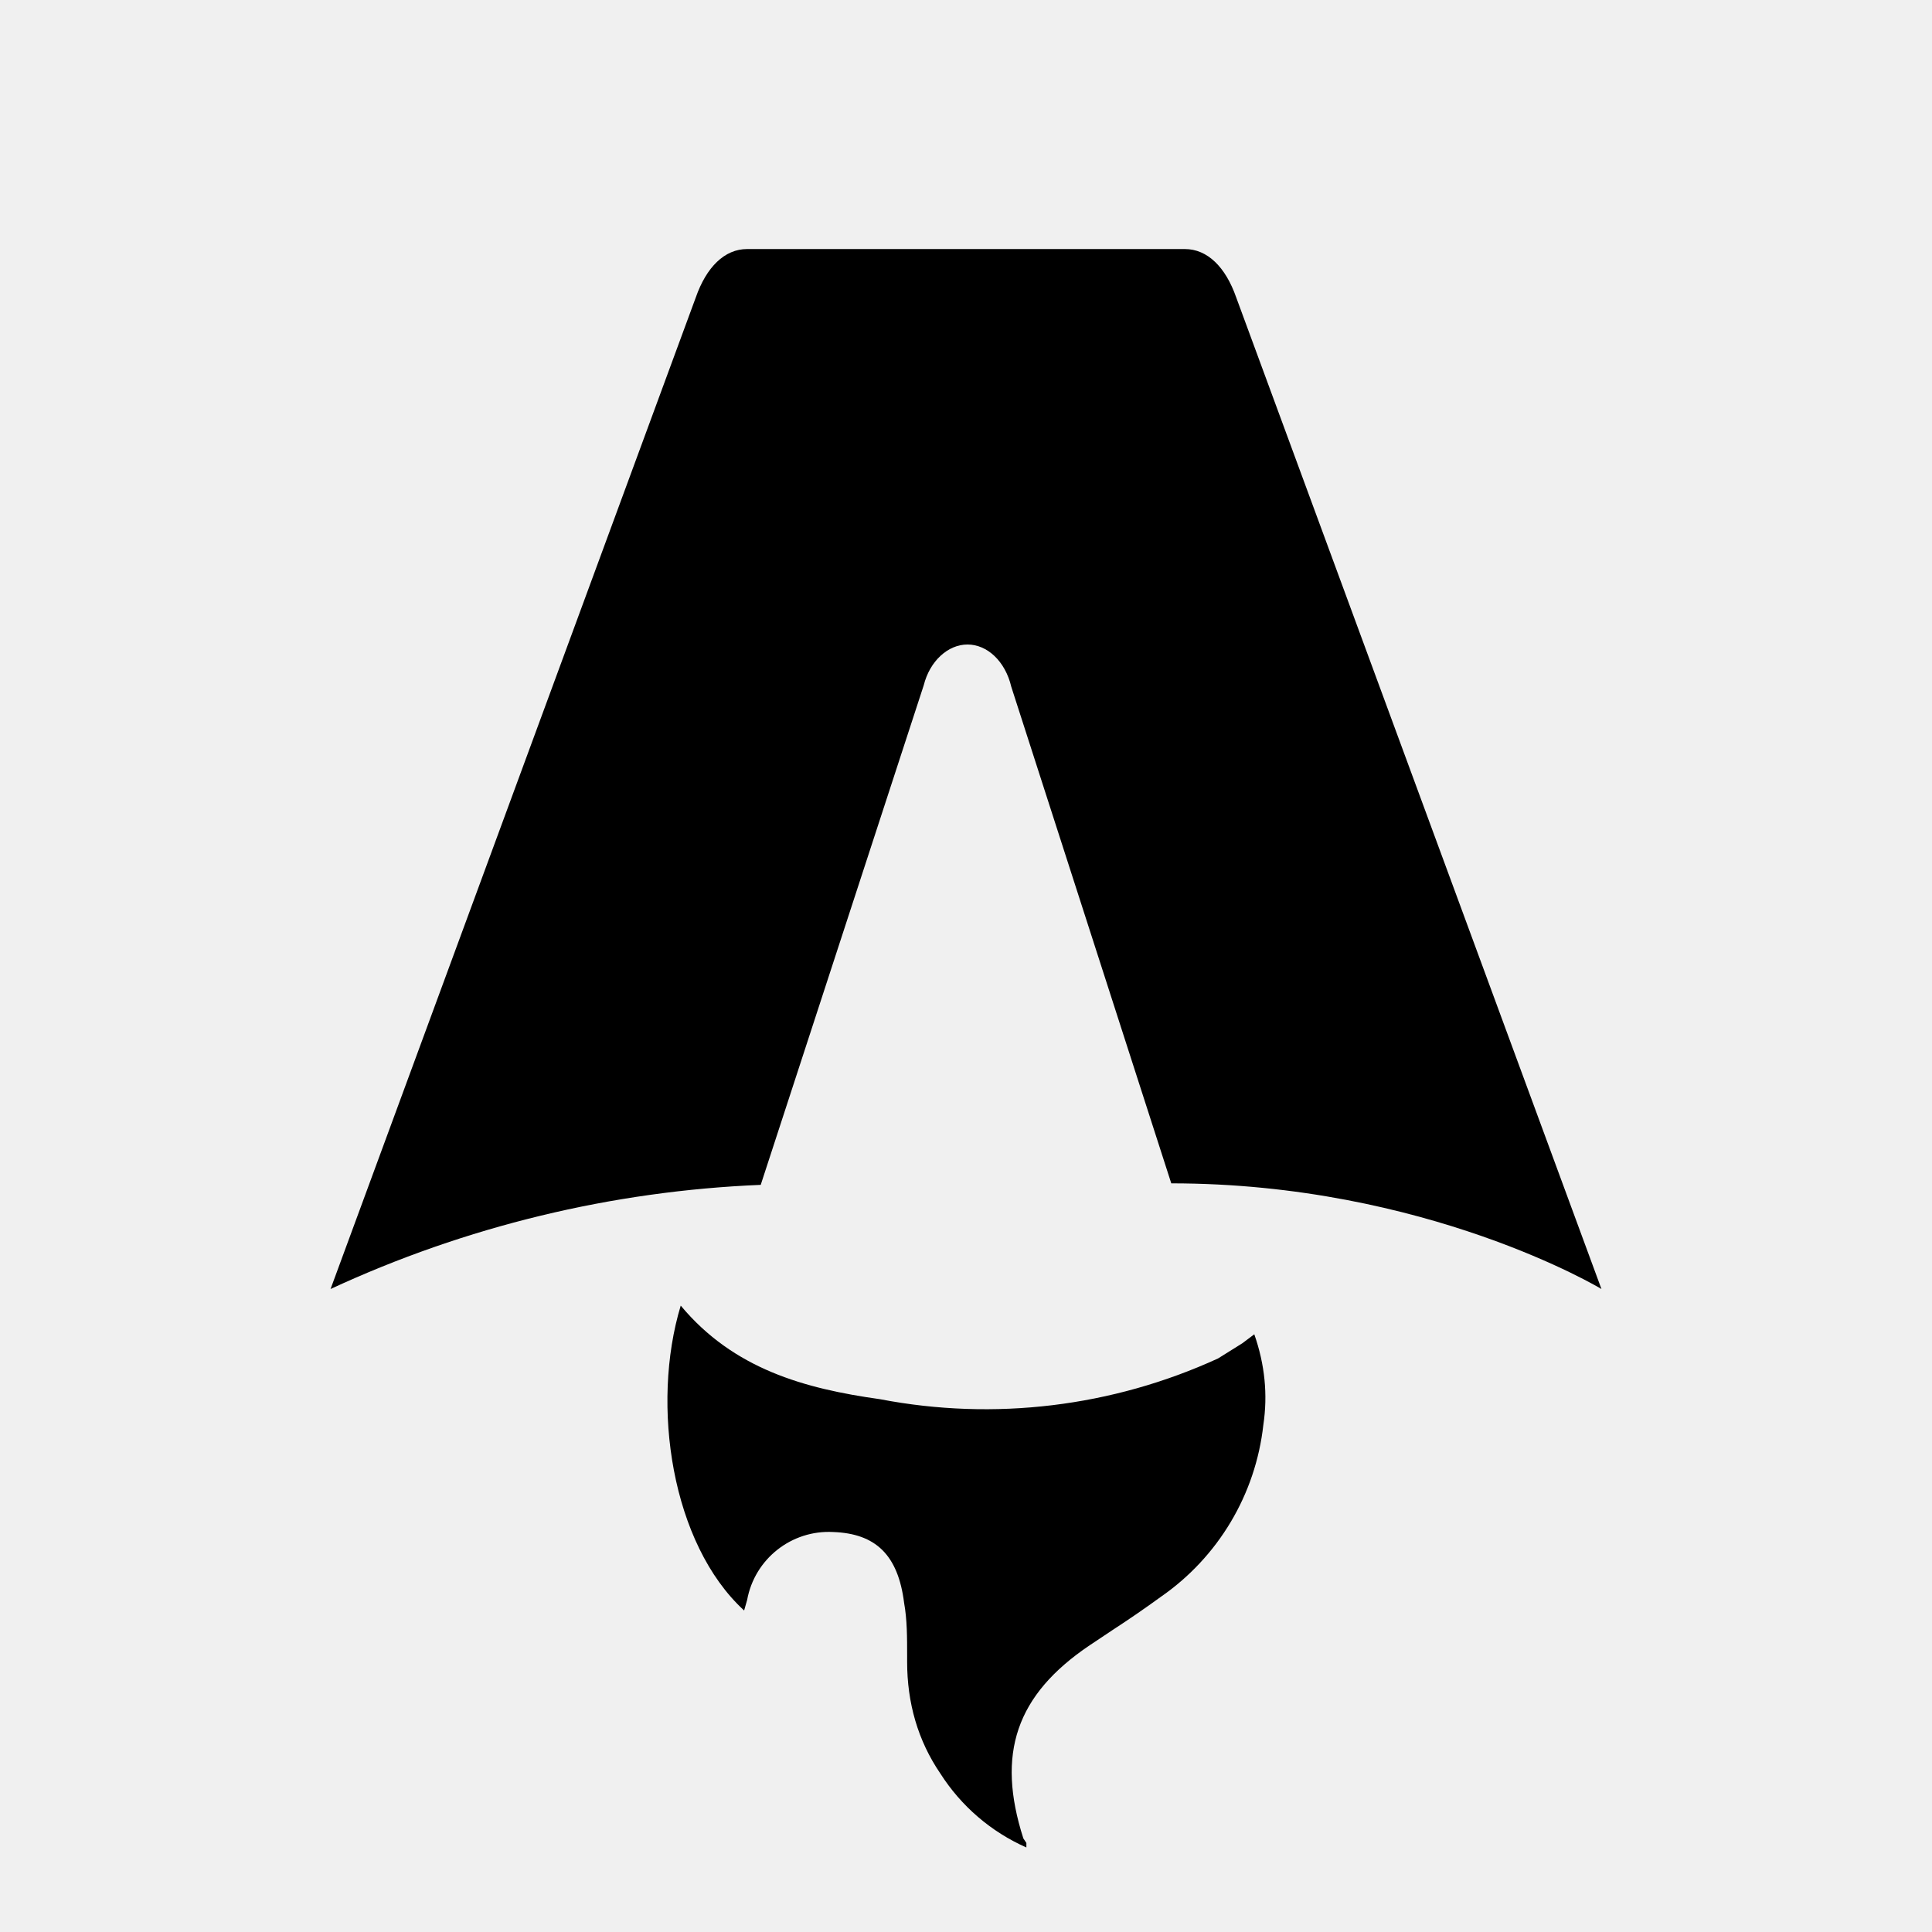
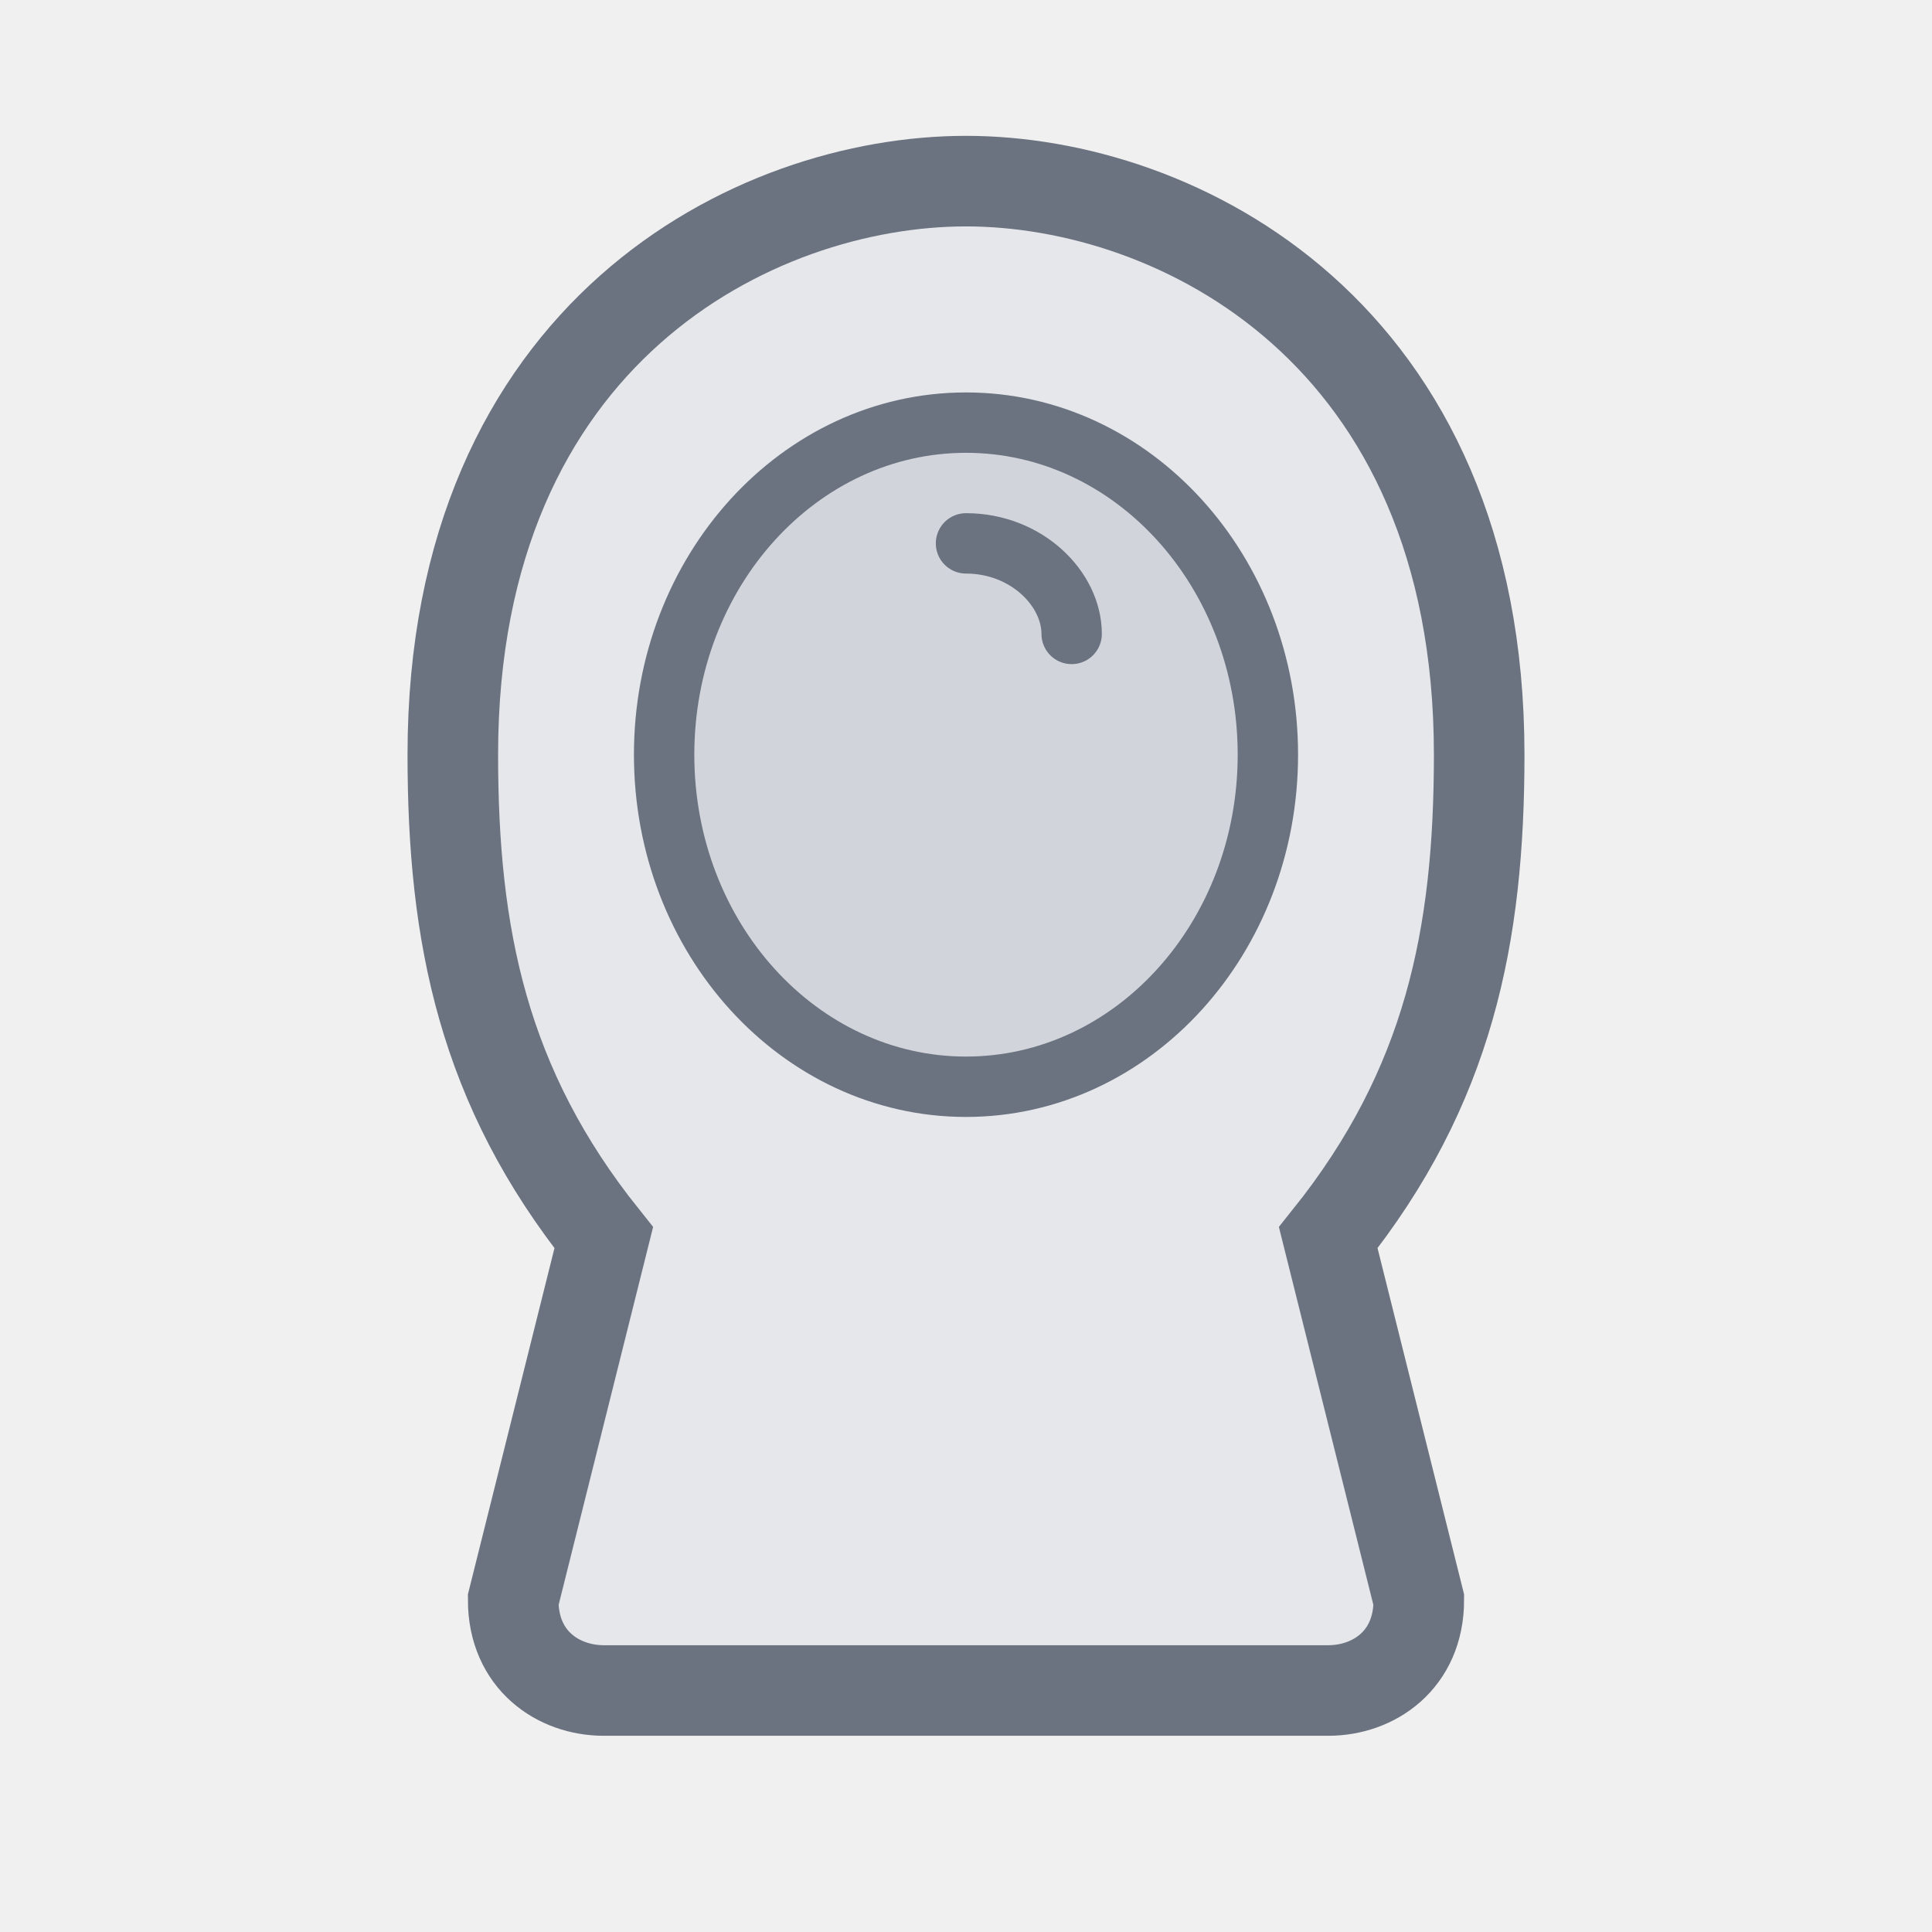
- <svg xmlns="http://www.w3.org/2000/svg" fill="none" viewBox="0 0 128 128">
-   <path d="M50.4 78.5a75.1 75.1 0 0 0-28.5 6.9l24.2-65.7c.7-2 1.9-3.2 3.4-3.2h29c1.5 0 2.7 1.2 3.4 3.2l24.2 65.7s-11.6-7-28.5-7L67 45.5c-.4-1.7-1.6-2.8-2.9-2.8-1.3 0-2.5 1.1-2.9 2.7L50.4 78.5Zm-1.1 28.2Zm-4.2-20.2c-2 6.6-.6 15.8 4.2 20.2a17.5 17.5 0 0 1 .2-.7 5.5 5.5 0 0 1 5.7-4.5c2.8.1 4.3 1.5 4.7 4.7.2 1.1.2 2.3.2 3.5v.4c0 2.7.7 5.2 2.2 7.4a13 13 0 0 0 5.7 4.9v-.3l-.2-.3c-1.8-5.6-.5-9.5 4.4-12.8l1.5-1a73 73 0 0 0 3.2-2.2 16 16 0 0 0 6.8-11.4c.3-2 .1-4-.6-6l-.8.6-1.6 1a37 37 0 0 1-22.4 2.7c-5-.7-9.7-2-13.2-6.2Z" />
+ <svg xmlns="http://www.w3.org/2000/svg" viewBox="0 0 128 128">
+   <path class="nest" d="M64 12C50 12 30 22 30 50c0 12 2 22 10 32l-6 24c0 4 3 6 6 6h48c3 0 6-2 6-6l-6-24c8-10 10-20 10-32 0-28-20-38-34-38Z" />
+   <ellipse class="egg" cx="64" cy="50" rx="20" ry="22" />
+   <path class="shine" d="M64 36c4 0 7 3 7 6" stroke-linecap="round" />
  <style>
-         path { fill: #000; }
-         @media (prefers-color-scheme: dark) {
-             path { fill: #FFF; }
-         }
-     </style>
+     .nest { fill: #e5e7eb; stroke: #6b7280; stroke-width: 6; }
+     .egg { fill: #d1d5db; stroke: #6b7280; stroke-width: 4; }
+     .shine { stroke: #6b7280; stroke-width: 4; fill: none; }
+     @media (prefers-color-scheme: dark) {
+       .nest { fill: #374151; stroke: #9ca3af; }
+       .egg { fill: #4b5563; stroke: #9ca3af; }
+       .shine { stroke: #9ca3af; }
+     }
+   </style>
</svg>
